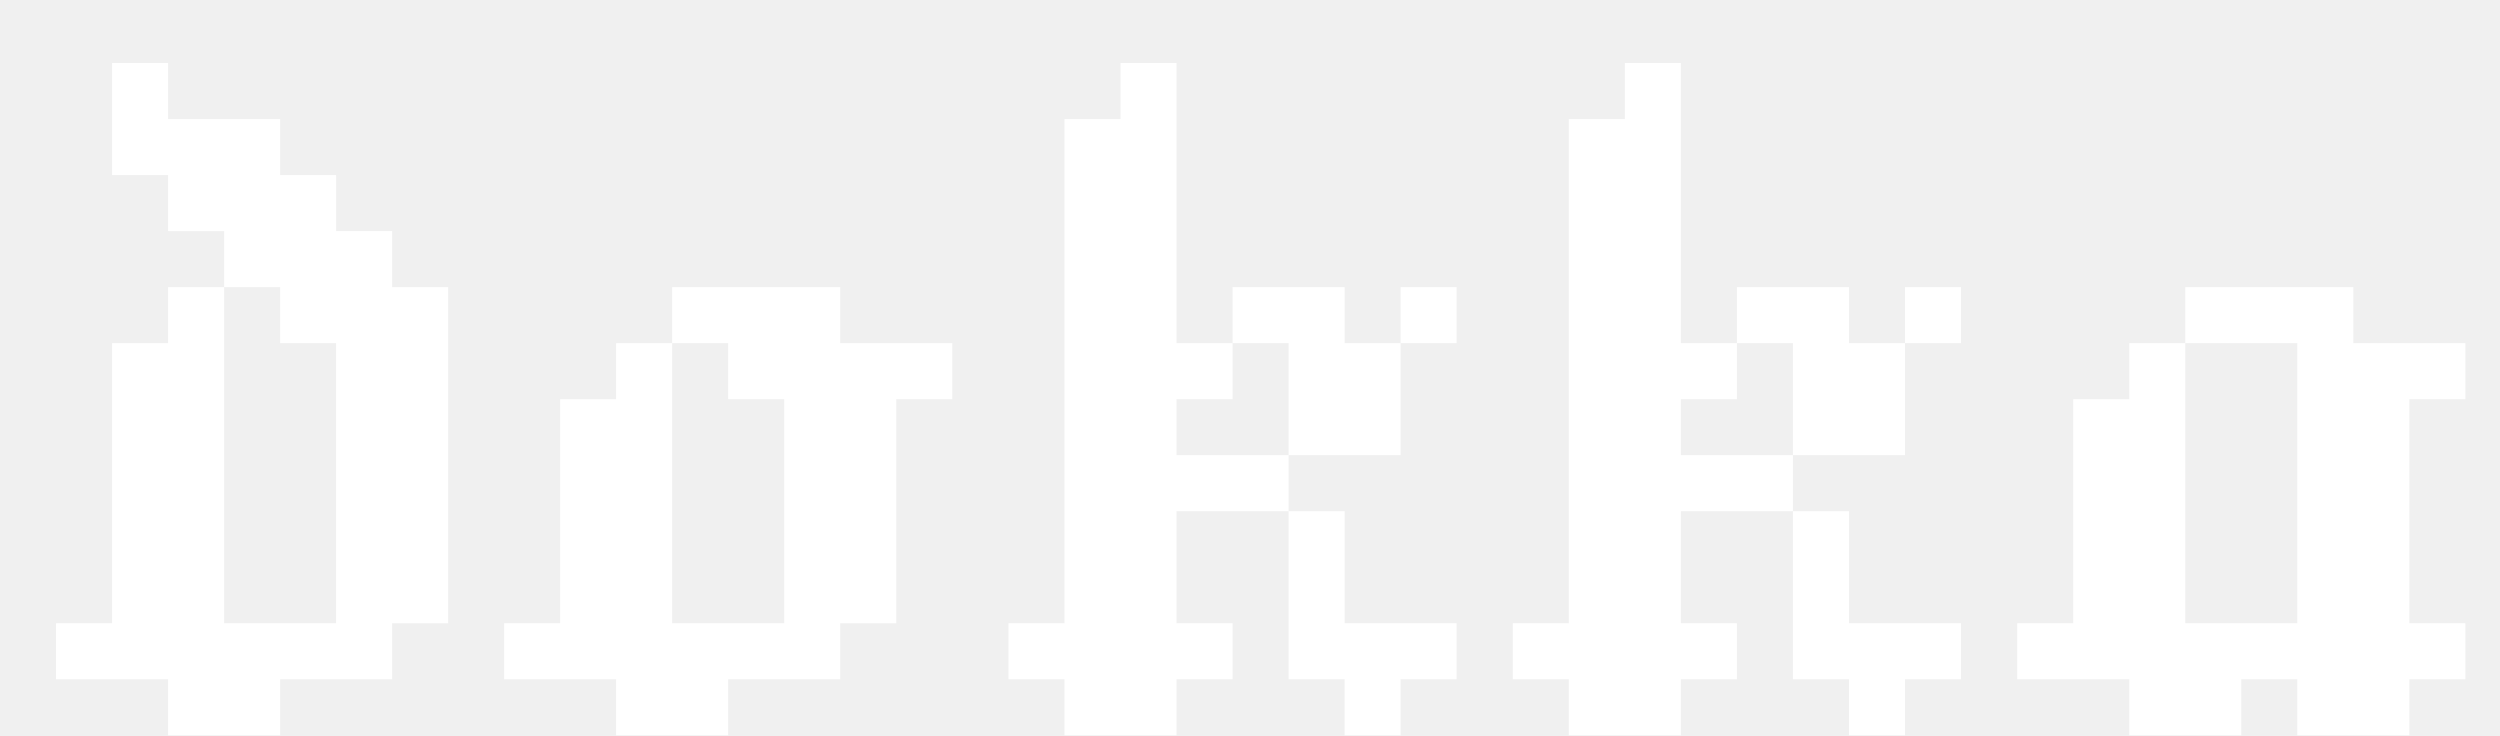
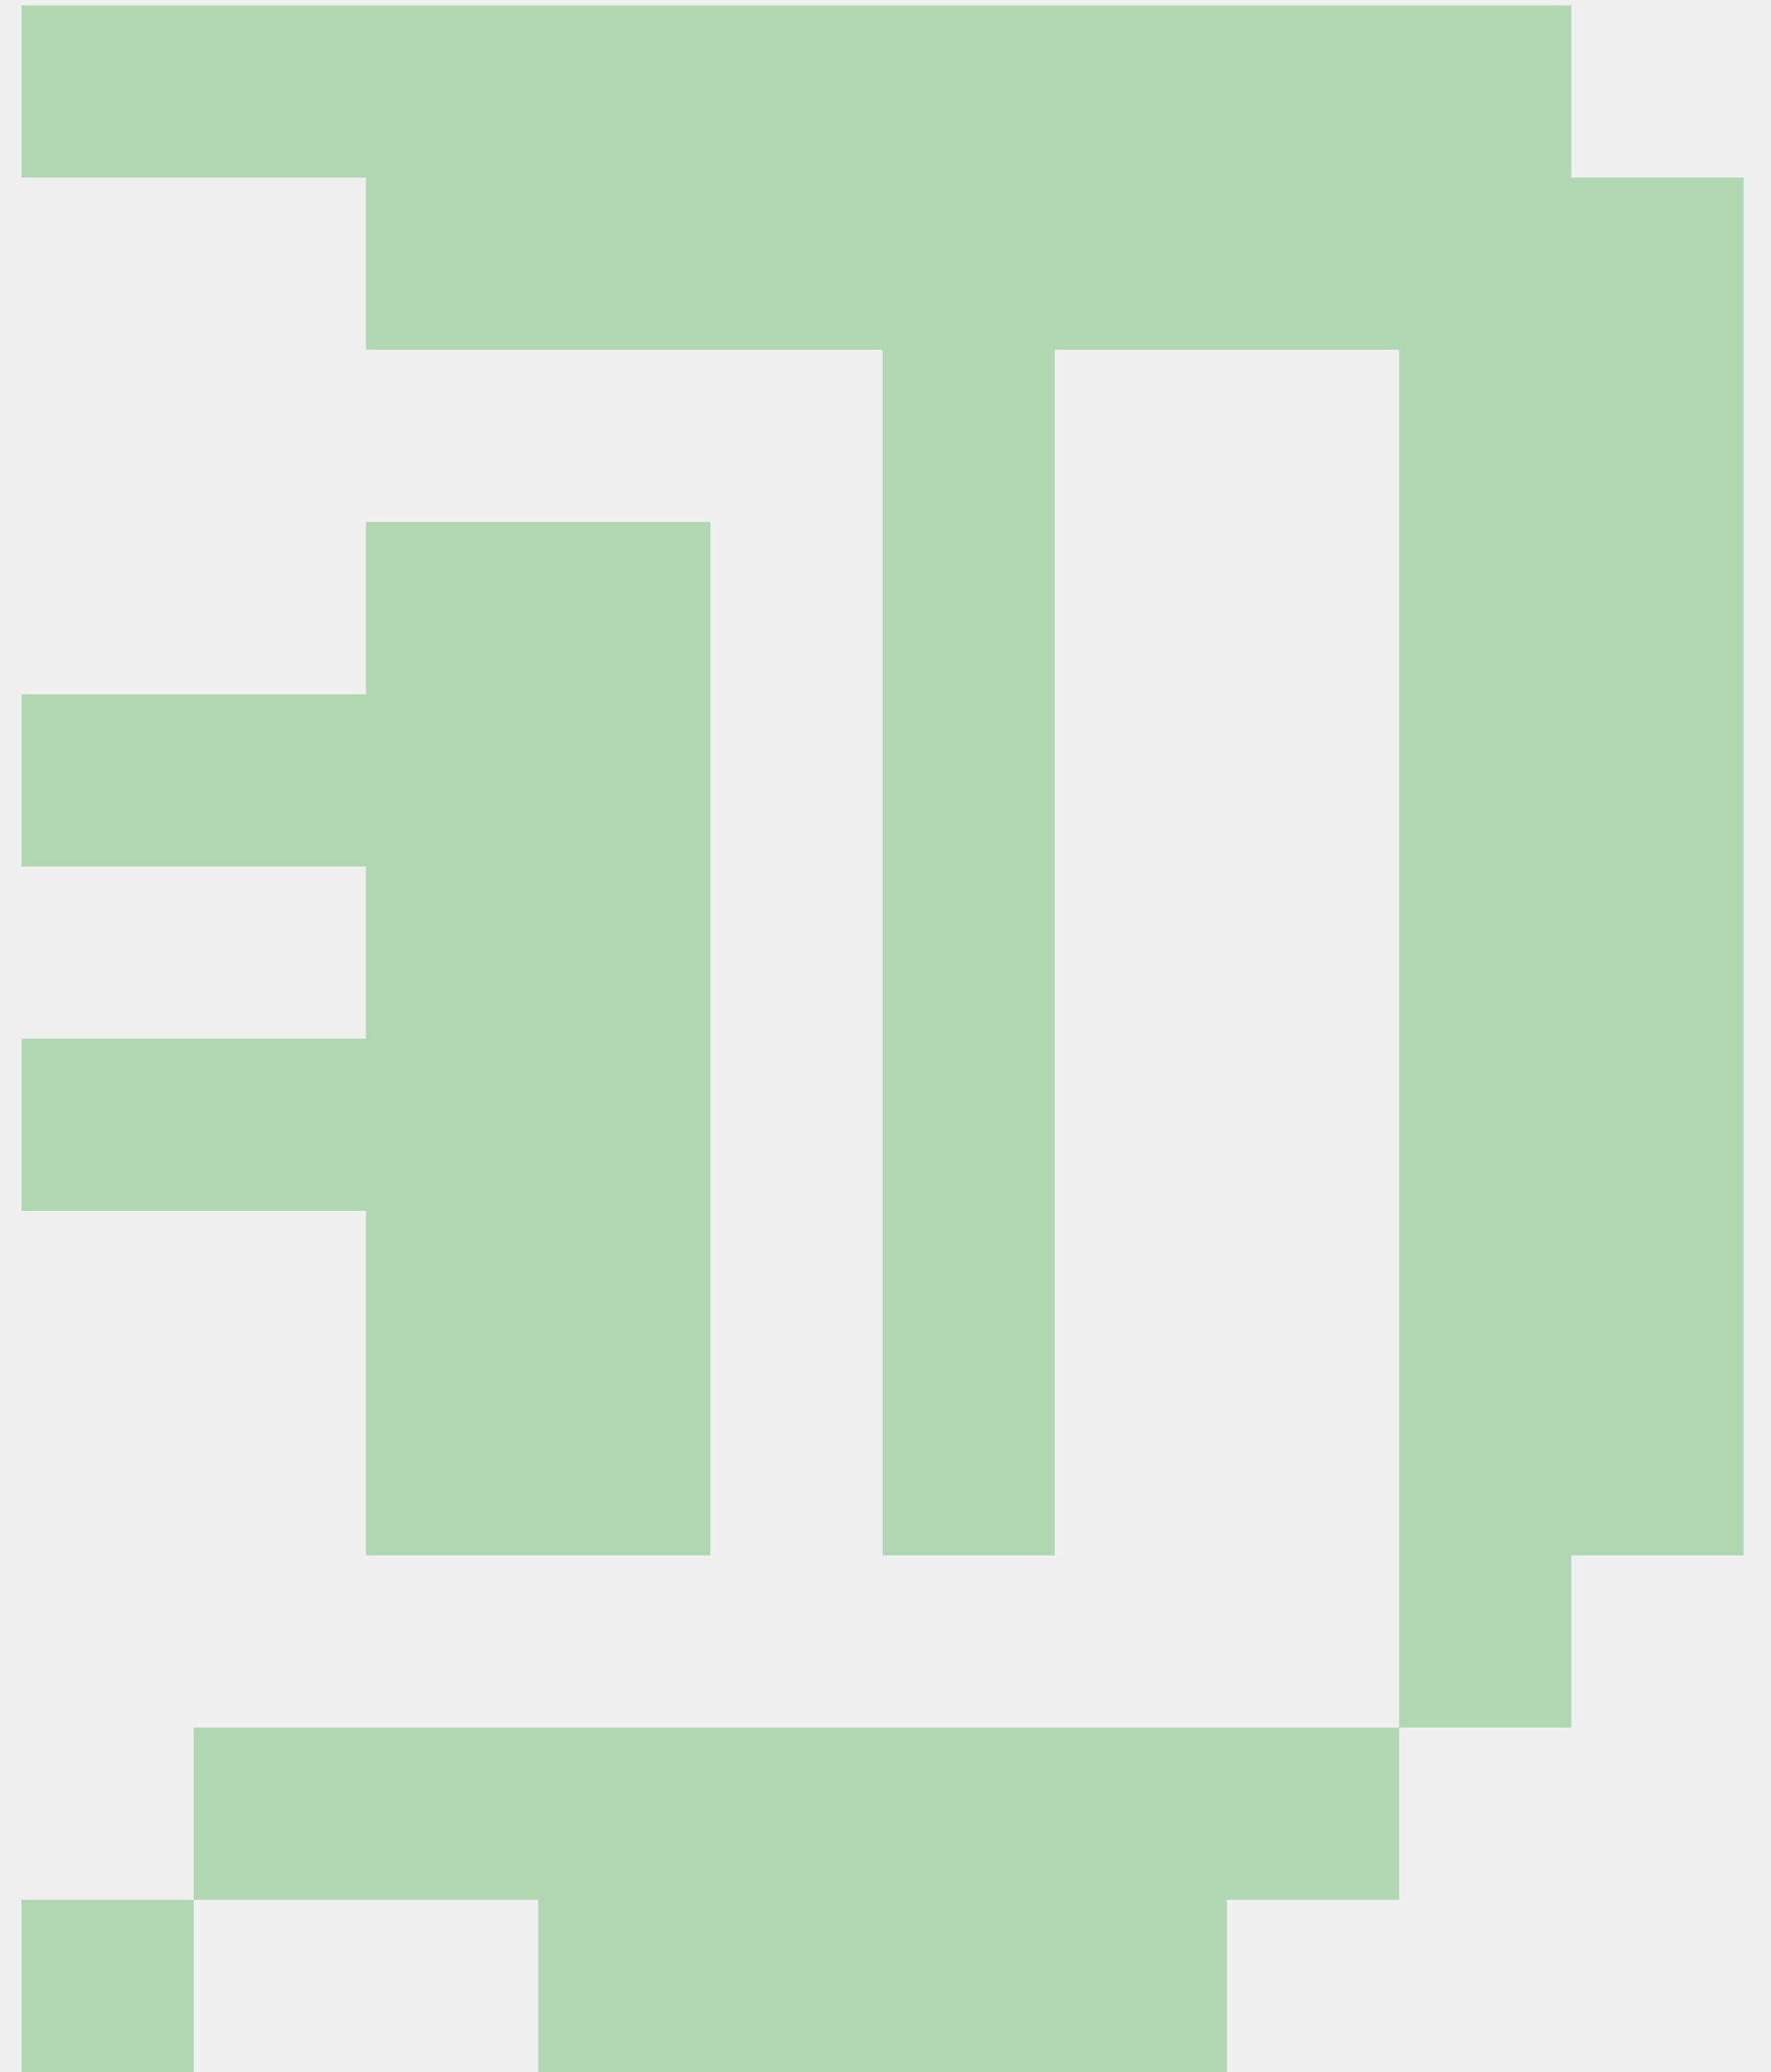
- <svg xmlns="http://www.w3.org/2000/svg" width="34" height="10" viewBox="0 0 34 10" fill="none">
-   <path d="M0.762 8.476H1.524V9.238H0.762V8.476ZM1.524 8.476H2.286V9.238H1.524V8.476ZM2.286 8.476H3.048V9.238H2.286V8.476ZM3.048 8.476H3.81V9.238H3.048V8.476ZM3.81 8.476H4.571V9.238H3.81V8.476ZM2.286 9.238H3.048V10H2.286V9.238ZM3.048 9.238H3.81V10H3.048V9.238ZM4.571 8.476H5.333V9.238H4.571V8.476ZM1.524 7.714H2.286V8.476H1.524V7.714ZM1.524 6.952H2.286V7.714H1.524V6.952ZM2.286 6.952H3.048V7.714H2.286V6.952ZM2.286 7.714H3.048V8.476H2.286V7.714ZM2.286 3.905H3.048V4.667H2.286V3.905ZM2.286 5.429H3.048V6.19H2.286V5.429ZM2.286 6.19H3.048V6.952H2.286V6.19ZM1.524 6.19H2.286V6.952H1.524V6.19ZM1.524 5.429H2.286V6.19H1.524V5.429ZM3.048 3.143H3.81V3.905H3.048V3.143ZM3.81 3.143H4.571V3.905H3.81V3.143ZM4.571 3.143H5.333V3.905H4.571V3.143ZM3.81 3.905H4.571V4.667H3.81V3.905ZM4.571 3.905H5.333V4.667H4.571V3.905ZM5.333 3.905H6.095V4.667H5.333V3.905ZM4.571 5.429H5.333V6.19H4.571V5.429ZM5.333 5.429H6.095V6.19H5.333V5.429ZM5.333 6.19H6.095V6.952H5.333V6.19ZM5.333 6.952H6.095V7.714H5.333V6.952ZM4.571 6.952H5.333V7.714H4.571V6.952ZM4.571 6.19H5.333V6.952H4.571V6.19ZM4.571 7.714H5.333V8.476H4.571V7.714ZM5.333 7.714H6.095V8.476H5.333V7.714ZM3.81 2.381H4.571V3.143H3.81V2.381ZM3.048 2.381H3.81V3.143H3.048V2.381ZM2.286 2.381H3.048V3.143H2.286V2.381ZM3.048 1.619H3.81V2.381H3.048V1.619ZM2.286 1.619H3.048V2.381H2.286V1.619ZM1.524 0.857H2.286V1.619H1.524V0.857ZM1.524 1.619H2.286V2.381H1.524V1.619ZM1.524 4.667H2.286V5.429H1.524V4.667ZM2.286 4.667H3.048V5.429H2.286V4.667ZM4.571 4.667H5.333V5.429H4.571V4.667ZM5.333 4.667H6.095V5.429H5.333V4.667ZM6.856 8.476H7.618V9.238H6.856V8.476ZM7.618 8.476H8.379V9.238H7.618V8.476ZM8.379 8.476H9.141V9.238H8.379V8.476ZM9.141 8.476H9.903V9.238H9.141V8.476ZM8.379 9.238H9.141V10H8.379V9.238ZM10.665 8.476H11.427V9.238H10.665V8.476ZM11.427 7.714H12.189V8.476H11.427V7.714ZM10.665 7.714H11.427V8.476H10.665V7.714ZM10.665 6.952H11.427V7.714H10.665V6.952ZM10.665 6.19H11.427V6.952H10.665V6.19ZM11.427 6.19H12.189V6.952H11.427V6.19ZM11.427 6.952H12.189V7.714H11.427V6.952ZM7.618 7.714H8.379V8.476H7.618V7.714ZM8.379 7.714H9.141V8.476H8.379V7.714ZM8.379 6.952H9.141V7.714H8.379V6.952ZM7.618 6.952H8.379V7.714H7.618V6.952ZM7.618 6.19H8.379V6.952H7.618V6.19ZM11.427 5.429H12.189V6.19H11.427V5.429ZM10.665 5.429H11.427V6.19H10.665V5.429ZM8.379 5.429H9.141V6.19H8.379V5.429ZM7.618 5.429H8.379V6.19H7.618V5.429ZM12.189 4.667H12.951V5.429H12.189V4.667ZM11.427 4.667H12.189V5.429H11.427V4.667ZM10.665 4.667H11.427V5.429H10.665V4.667ZM9.903 4.667H10.665V5.429H9.903V4.667ZM9.141 3.905H9.903V4.667H9.141V3.905ZM9.903 3.905H10.665V4.667H9.903V3.905ZM10.665 3.905H11.427V4.667H10.665V3.905ZM8.379 6.19H9.141V6.952H8.379V6.19ZM8.379 4.667H9.141V5.429H8.379V4.667ZM9.141 9.238H9.903V10H9.141V9.238ZM9.903 8.476H10.665V9.238H9.903V8.476ZM15.239 0.857H16.001V1.619H15.239V0.857ZM15.239 1.619H16.001V2.381H15.239V1.619ZM14.477 1.619H15.239V2.381H14.477V1.619ZM14.477 2.381H15.239V3.143H14.477V2.381ZM14.477 3.143H15.239V3.905H14.477V3.143ZM14.477 3.905H15.239V4.667H14.477V3.905ZM14.477 4.667H15.239V5.429H14.477V4.667ZM14.477 5.429H15.239V6.19H14.477V5.429ZM15.239 4.667H16.001V5.429H15.239V4.667ZM15.239 3.905H16.001V4.667H15.239V3.905ZM15.239 3.143H16.001V3.905H15.239V3.143ZM15.239 2.381H16.001V3.143H15.239V2.381ZM15.239 5.429H16.001V6.19H15.239V5.429ZM15.239 6.19H16.001V6.952H15.239V6.19ZM15.239 6.952H16.001V7.714H15.239V6.952ZM15.239 7.714H16.001V8.476H15.239V7.714ZM15.239 8.476H16.001V9.238H15.239V8.476ZM14.477 8.476H15.239V9.238H14.477V8.476ZM14.477 7.714H15.239V8.476H14.477V7.714ZM14.477 6.952H15.239V7.714H14.477V6.952ZM14.477 6.19H15.239V6.952H14.477V6.19ZM14.477 9.238H15.239V10H14.477V9.238ZM15.239 9.238H16.001V10H15.239V9.238ZM13.715 8.476H14.477V9.238H13.715V8.476ZM16.001 8.476H16.763V9.238H16.001V8.476ZM17.525 8.476H18.287V9.238H17.525V8.476ZM18.287 8.476H19.048V9.238H18.287V8.476ZM19.048 8.476H19.81V9.238H19.048V8.476ZM18.287 9.238H19.048V10H18.287V9.238ZM17.525 7.714H18.287V8.476H17.525V7.714ZM16.763 6.19H17.525V6.952H16.763V6.19ZM16.001 6.19H16.763V6.952H16.001V6.19ZM16.001 4.667H16.763V5.429H16.001V4.667ZM16.763 3.905H17.525V4.667H16.763V3.905ZM17.525 3.905H18.287V4.667H17.525V3.905ZM19.048 3.905H19.81V4.667H19.048V3.905ZM18.287 4.667H19.048V5.429H18.287V4.667ZM17.525 4.667H18.287V5.429H17.525V4.667ZM17.525 5.429H18.287V6.19H17.525V5.429ZM18.287 5.429H19.048V6.19H18.287V5.429ZM17.525 6.952H18.287V7.714H17.525V6.952ZM22.098 0.857H22.86V1.619H22.098V0.857ZM22.098 1.619H22.86V2.381H22.098V1.619ZM21.336 1.619H22.098V2.381H21.336V1.619ZM21.336 2.381H22.098V3.143H21.336V2.381ZM21.336 3.143H22.098V3.905H21.336V3.143ZM21.336 3.905H22.098V4.667H21.336V3.905ZM21.336 4.667H22.098V5.429H21.336V4.667ZM21.336 5.429H22.098V6.19H21.336V5.429ZM22.098 4.667H22.86V5.429H22.098V4.667ZM22.098 3.905H22.86V4.667H22.098V3.905ZM22.098 3.143H22.86V3.905H22.098V3.143ZM22.098 2.381H22.86V3.143H22.098V2.381ZM22.098 5.429H22.86V6.19H22.098V5.429ZM22.098 6.19H22.86V6.952H22.098V6.19ZM22.098 6.952H22.86V7.714H22.098V6.952ZM22.098 7.714H22.86V8.476H22.098V7.714ZM22.098 8.476H22.86V9.238H22.098V8.476ZM21.336 8.476H22.098V9.238H21.336V8.476ZM21.336 7.714H22.098V8.476H21.336V7.714ZM21.336 6.952H22.098V7.714H21.336V6.952ZM21.336 6.19H22.098V6.952H21.336V6.19ZM21.336 9.238H22.098V10H21.336V9.238ZM22.098 9.238H22.86V10H22.098V9.238ZM20.574 8.476H21.336V9.238H20.574V8.476ZM22.86 8.476H23.622V9.238H22.86V8.476ZM24.384 8.476H25.146V9.238H24.384V8.476ZM25.146 8.476H25.908V9.238H25.146V8.476ZM25.908 8.476H26.67V9.238H25.908V8.476ZM25.146 9.238H25.908V10H25.146V9.238ZM24.384 7.714H25.146V8.476H24.384V7.714ZM23.622 6.19H24.384V6.952H23.622V6.19ZM22.86 6.19H23.622V6.952H22.86V6.19ZM22.86 4.667H23.622V5.429H22.86V4.667ZM23.622 3.905H24.384V4.667H23.622V3.905ZM24.384 3.905H25.146V4.667H24.384V3.905ZM25.908 3.905H26.67V4.667H25.908V3.905ZM25.146 4.667H25.908V5.429H25.146V4.667ZM24.384 4.667H25.146V5.429H24.384V4.667ZM24.384 5.429H25.146V6.19H24.384V5.429ZM25.146 5.429H25.908V6.19H25.146V5.429ZM24.384 6.952H25.146V7.714H24.384V6.952ZM28.196 8.476H28.958V9.238H28.196V8.476ZM28.958 8.476H29.72V9.238H28.958V8.476ZM29.72 8.476H30.481V9.238H29.72V8.476ZM30.481 8.476H31.243V9.238H30.481V8.476ZM28.958 9.238H29.72V10H28.958V9.238ZM29.72 9.238H30.481V10H29.72V9.238ZM27.434 8.476H28.196V9.238H27.434V8.476ZM28.196 7.714H28.958V8.476H28.196V7.714ZM28.196 6.952H28.958V7.714H28.196V6.952ZM28.196 6.19H28.958V6.952H28.196V6.19ZM28.958 7.714H29.72V8.476H28.958V7.714ZM28.958 6.952H29.72V7.714H28.958V6.952ZM28.958 6.19H29.72V6.952H28.958V6.19ZM28.958 5.429H29.72V6.19H28.958V5.429ZM31.243 4.667H32.005V5.429H31.243V4.667ZM31.243 5.429H32.005V6.19H31.243V5.429ZM32.005 5.429H32.767V6.19H32.005V5.429ZM31.243 6.19H32.005V6.952H31.243V6.19ZM32.005 6.19H32.767V6.952H32.005V6.19ZM32.005 6.952H32.767V7.714H32.005V6.952ZM31.243 6.952H32.005V7.714H31.243V6.952ZM31.243 7.714H32.005V8.476H31.243V7.714ZM32.005 7.714H32.767V8.476H32.005V7.714ZM31.243 8.476H32.005V9.238H31.243V8.476ZM31.243 9.238H32.005V10H31.243V9.238ZM32.005 9.238H32.767V10H32.005V9.238ZM32.005 8.476H32.767V9.238H32.005V8.476ZM32.767 8.476H33.529V9.238H32.767V8.476ZM29.72 3.905H30.481V4.667H29.72V3.905ZM30.481 3.905H31.243V4.667H30.481V3.905ZM31.243 3.905H32.005V4.667H31.243V3.905ZM32.767 4.667H33.529V5.429H32.767V4.667ZM32.005 4.667H32.767V5.429H32.005V4.667ZM28.958 4.667H29.72V5.429H28.958V4.667ZM28.196 5.429H28.958V6.19H28.196V5.429Z" fill="white" />
+ <svg xmlns="http://www.w3.org/2000/svg" width="47" height="55" viewBox="0 0 47 55" fill="none">
+   <path d="M0.571 0.143H5.143V4.714H0.571V0.143ZM5.143 0.143H9.714V4.714H5.143V0.143ZM9.714 0.143H14.286V4.714H9.714V0.143ZM14.286 0.143H18.857V4.714H14.286V0.143ZM18.857 0.143H23.429V4.714H18.857V0.143ZM23.429 0.143H28V4.714H23.429V0.143ZM28 0.143H32.571V4.714H28V0.143ZM32.571 0.143H37.143V4.714H32.571V0.143ZM9.714 4.714H14.286V9.286H9.714V4.714ZM14.286 4.714H18.857V9.286H14.286V4.714ZM18.857 4.714H23.429V9.286H18.857V4.714ZM23.429 4.714H28V9.286H23.429V4.714ZM28 4.714H32.571V9.286H28V4.714ZM32.571 4.714H37.143V9.286H32.571V4.714ZM9.714 13.857H14.286V18.429H9.714V13.857ZM14.286 13.857H18.857V18.429H14.286V13.857ZM14.286 18.429H18.857V23H14.286V18.429ZM9.714 18.429H14.286V23H9.714V18.429ZM9.714 27.571H14.286V32.143H9.714V27.571ZM14.286 27.571H18.857V32.143H14.286V27.571ZM14.286 32.143H18.857V36.714H14.286V32.143ZM9.714 36.714H14.286V41.286H9.714V36.714ZM14.286 36.714H18.857V41.286H14.286V36.714ZM0.571 50.429H5.143V55H0.571V50.429ZM0.571 18.429H5.143V23H0.571V18.429ZM5.143 18.429H9.714V23H5.143V18.429ZM9.714 23H14.286V27.571H9.714V23ZM14.286 23H18.857V27.571H14.286V23ZM0.571 27.571H5.143V32.143H0.571V27.571ZM5.143 27.571H9.714V32.143H5.143V27.571ZM9.714 32.143H14.286V36.714H9.714V32.143ZM5.143 45.857H9.714V50.429H5.143V45.857ZM9.714 45.857H14.286V50.429H9.714V45.857ZM14.286 45.857H18.857V50.429H14.286V45.857ZM18.857 45.857H23.429V50.429H18.857V45.857ZM23.429 45.857H28V50.429H23.429V45.857ZM28 45.857H32.571V50.429H28V45.857ZM32.571 45.857H37.143V50.429H32.571V45.857ZM14.286 50.429H18.857V55H14.286V50.429ZM18.857 50.429H23.429V55H18.857V50.429ZM23.429 50.429H28V55H23.429V50.429ZM28 50.429H32.571V55H28V50.429ZM23.429 36.714H28V41.286H23.429V36.714ZM23.429 32.143H28V36.714H23.429V32.143ZM23.429 27.571H28V32.143H23.429V27.571ZM23.429 23H28V27.571H23.429V23ZM23.429 18.429H28V23H23.429V18.429ZM23.429 13.857H28V18.429H23.429V13.857ZM23.429 9.286H28V13.857H23.429V9.286ZM37.143 9.286H41.714V13.857H37.143V9.286ZM37.143 13.857H41.714V18.429H37.143V13.857ZM37.143 18.429H41.714V23H37.143V18.429ZM37.143 23H41.714V27.571H37.143V23ZM37.143 27.571H41.714V32.143H37.143V27.571ZM37.143 32.143H41.714V36.714H37.143V32.143ZM41.714 9.286H46.286V13.857H41.714V9.286ZM41.714 13.857H46.286V18.429H41.714V13.857ZM41.714 18.429H46.286V23H41.714V18.429ZM41.714 23H46.286V27.571H41.714V23ZM41.714 27.571H46.286V32.143H41.714V27.571ZM37.143 0.143H41.714V4.714H37.143V0.143ZM37.143 4.714H41.714V9.286H37.143V4.714ZM41.714 4.714H46.286V9.286H41.714V4.714ZM37.143 36.714H41.714V41.286H37.143V36.714ZM41.714 36.714H46.286V41.286H41.714V36.714ZM41.714 32.143H46.286V36.714H41.714V32.143ZM37.143 41.286H41.714V45.857H37.143V41.286Z" fill="#AFD7B1" />
</svg>
